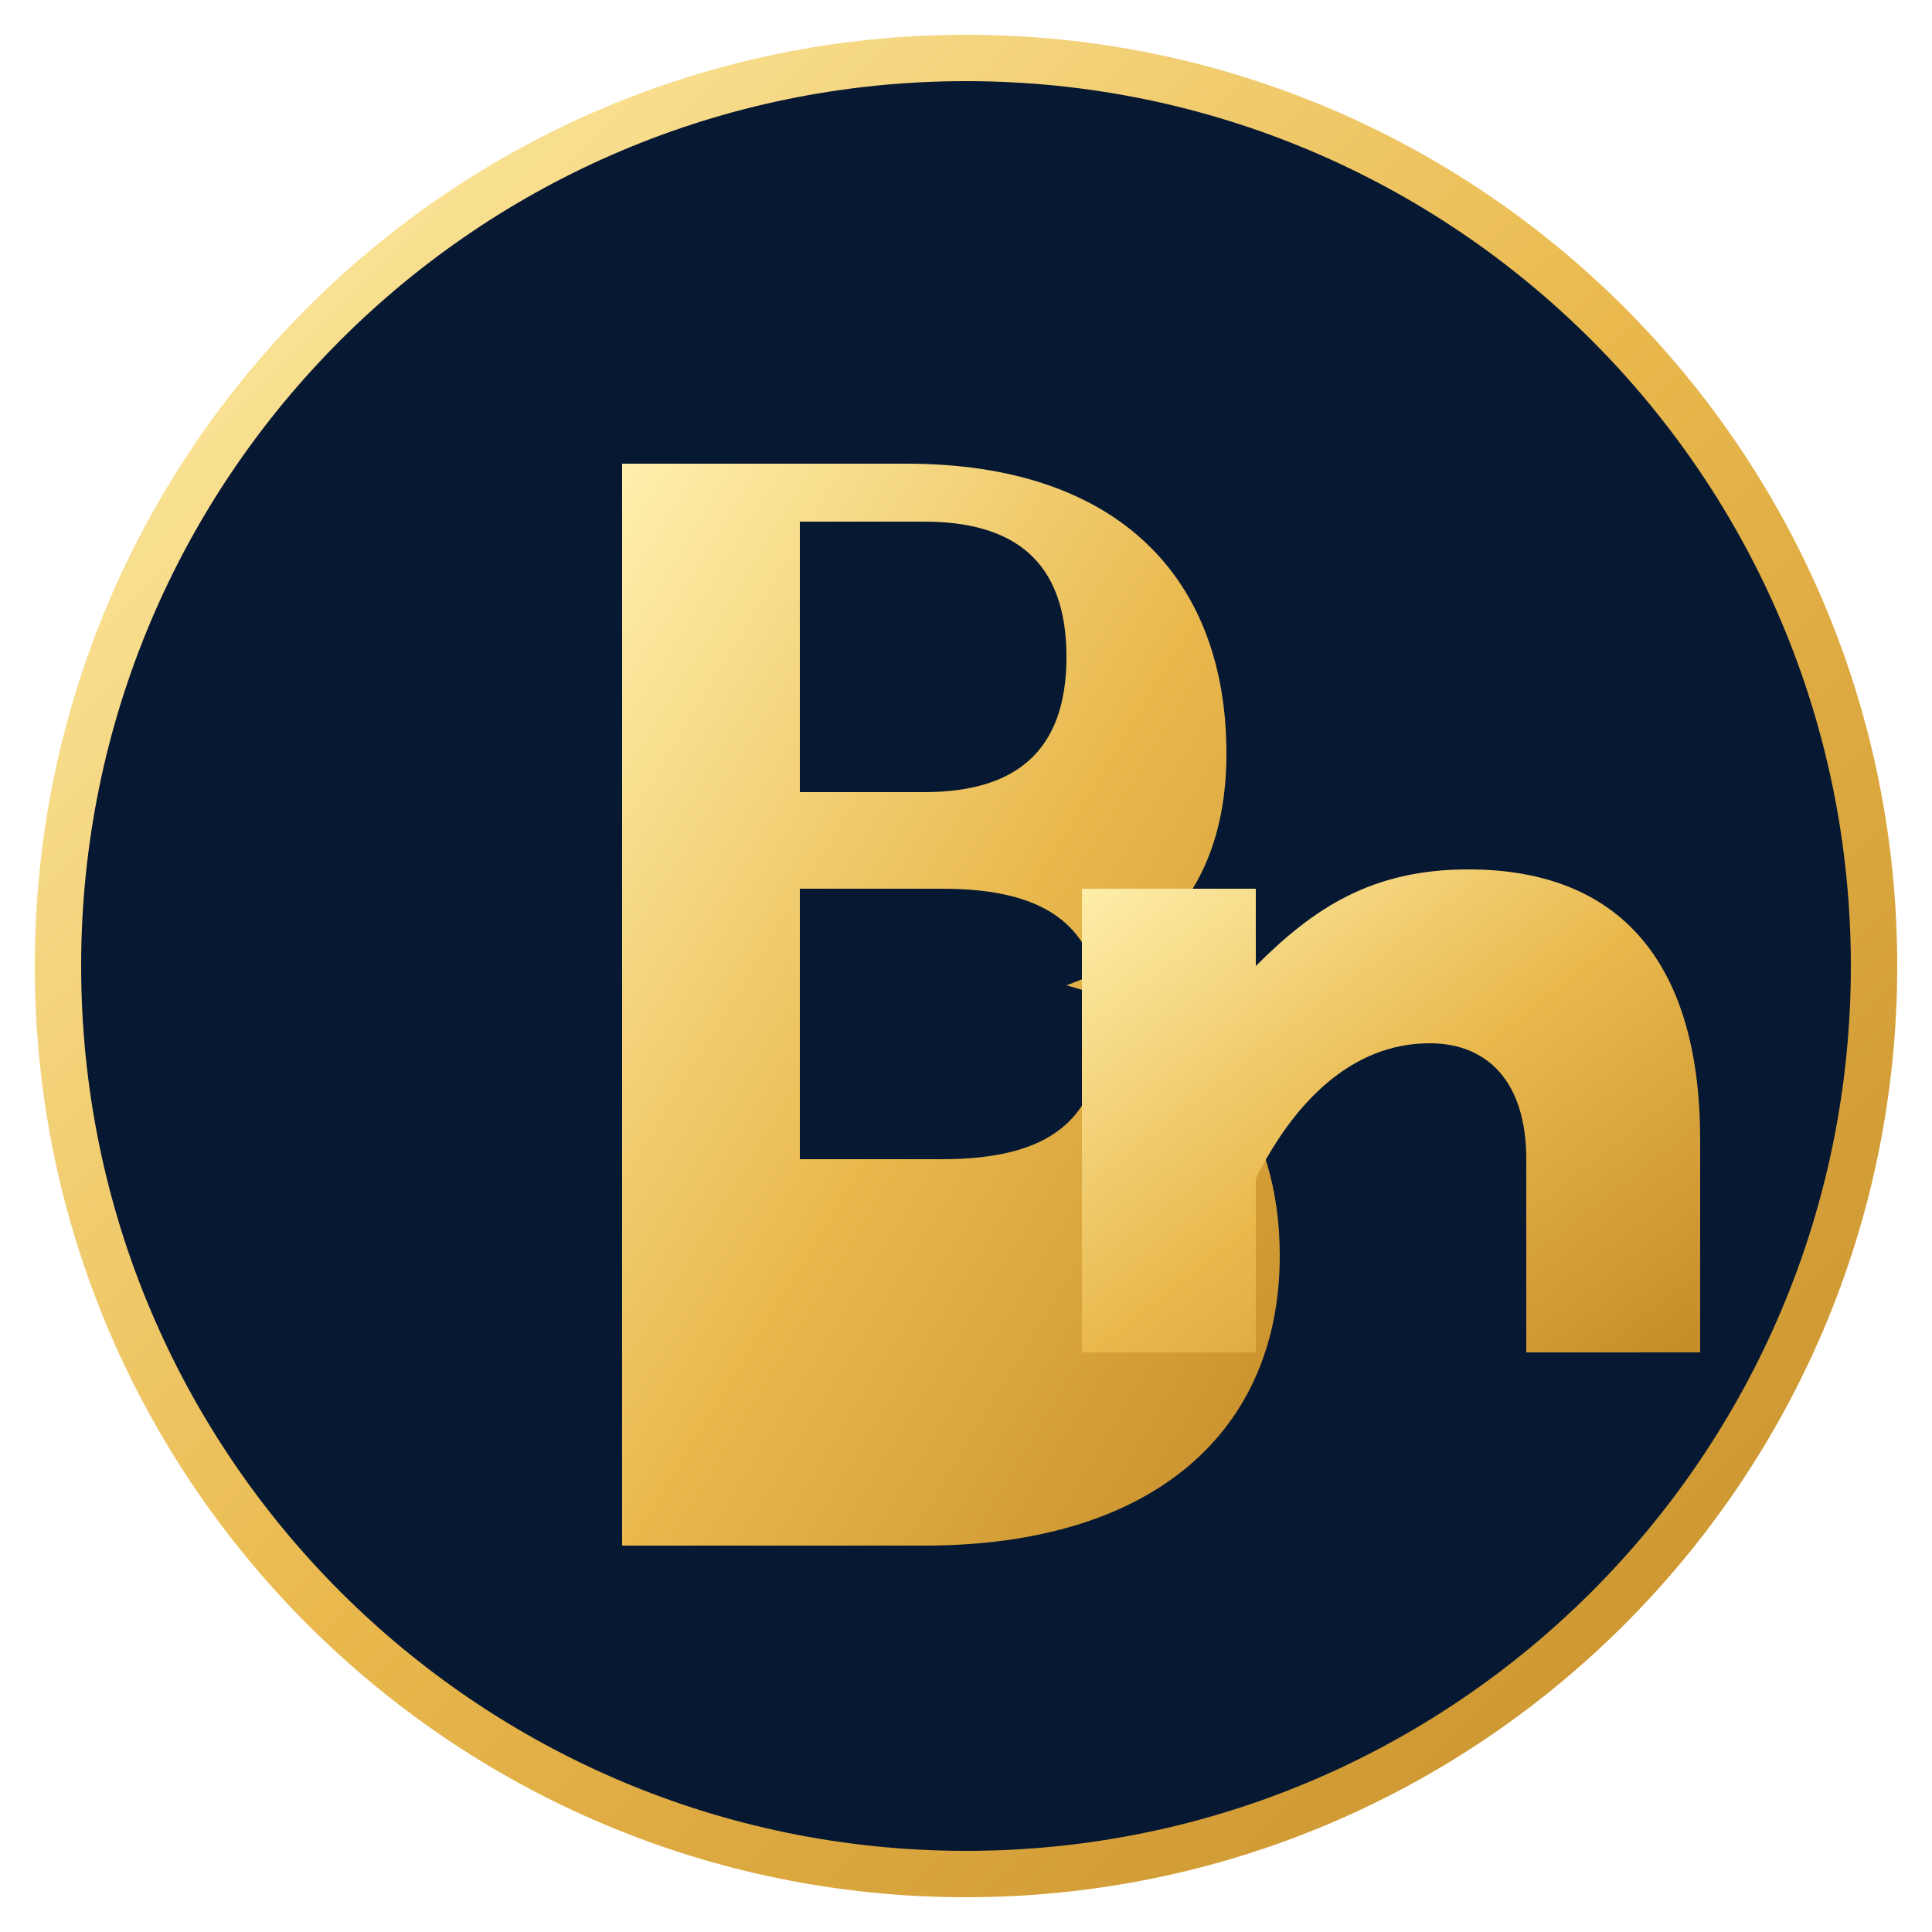
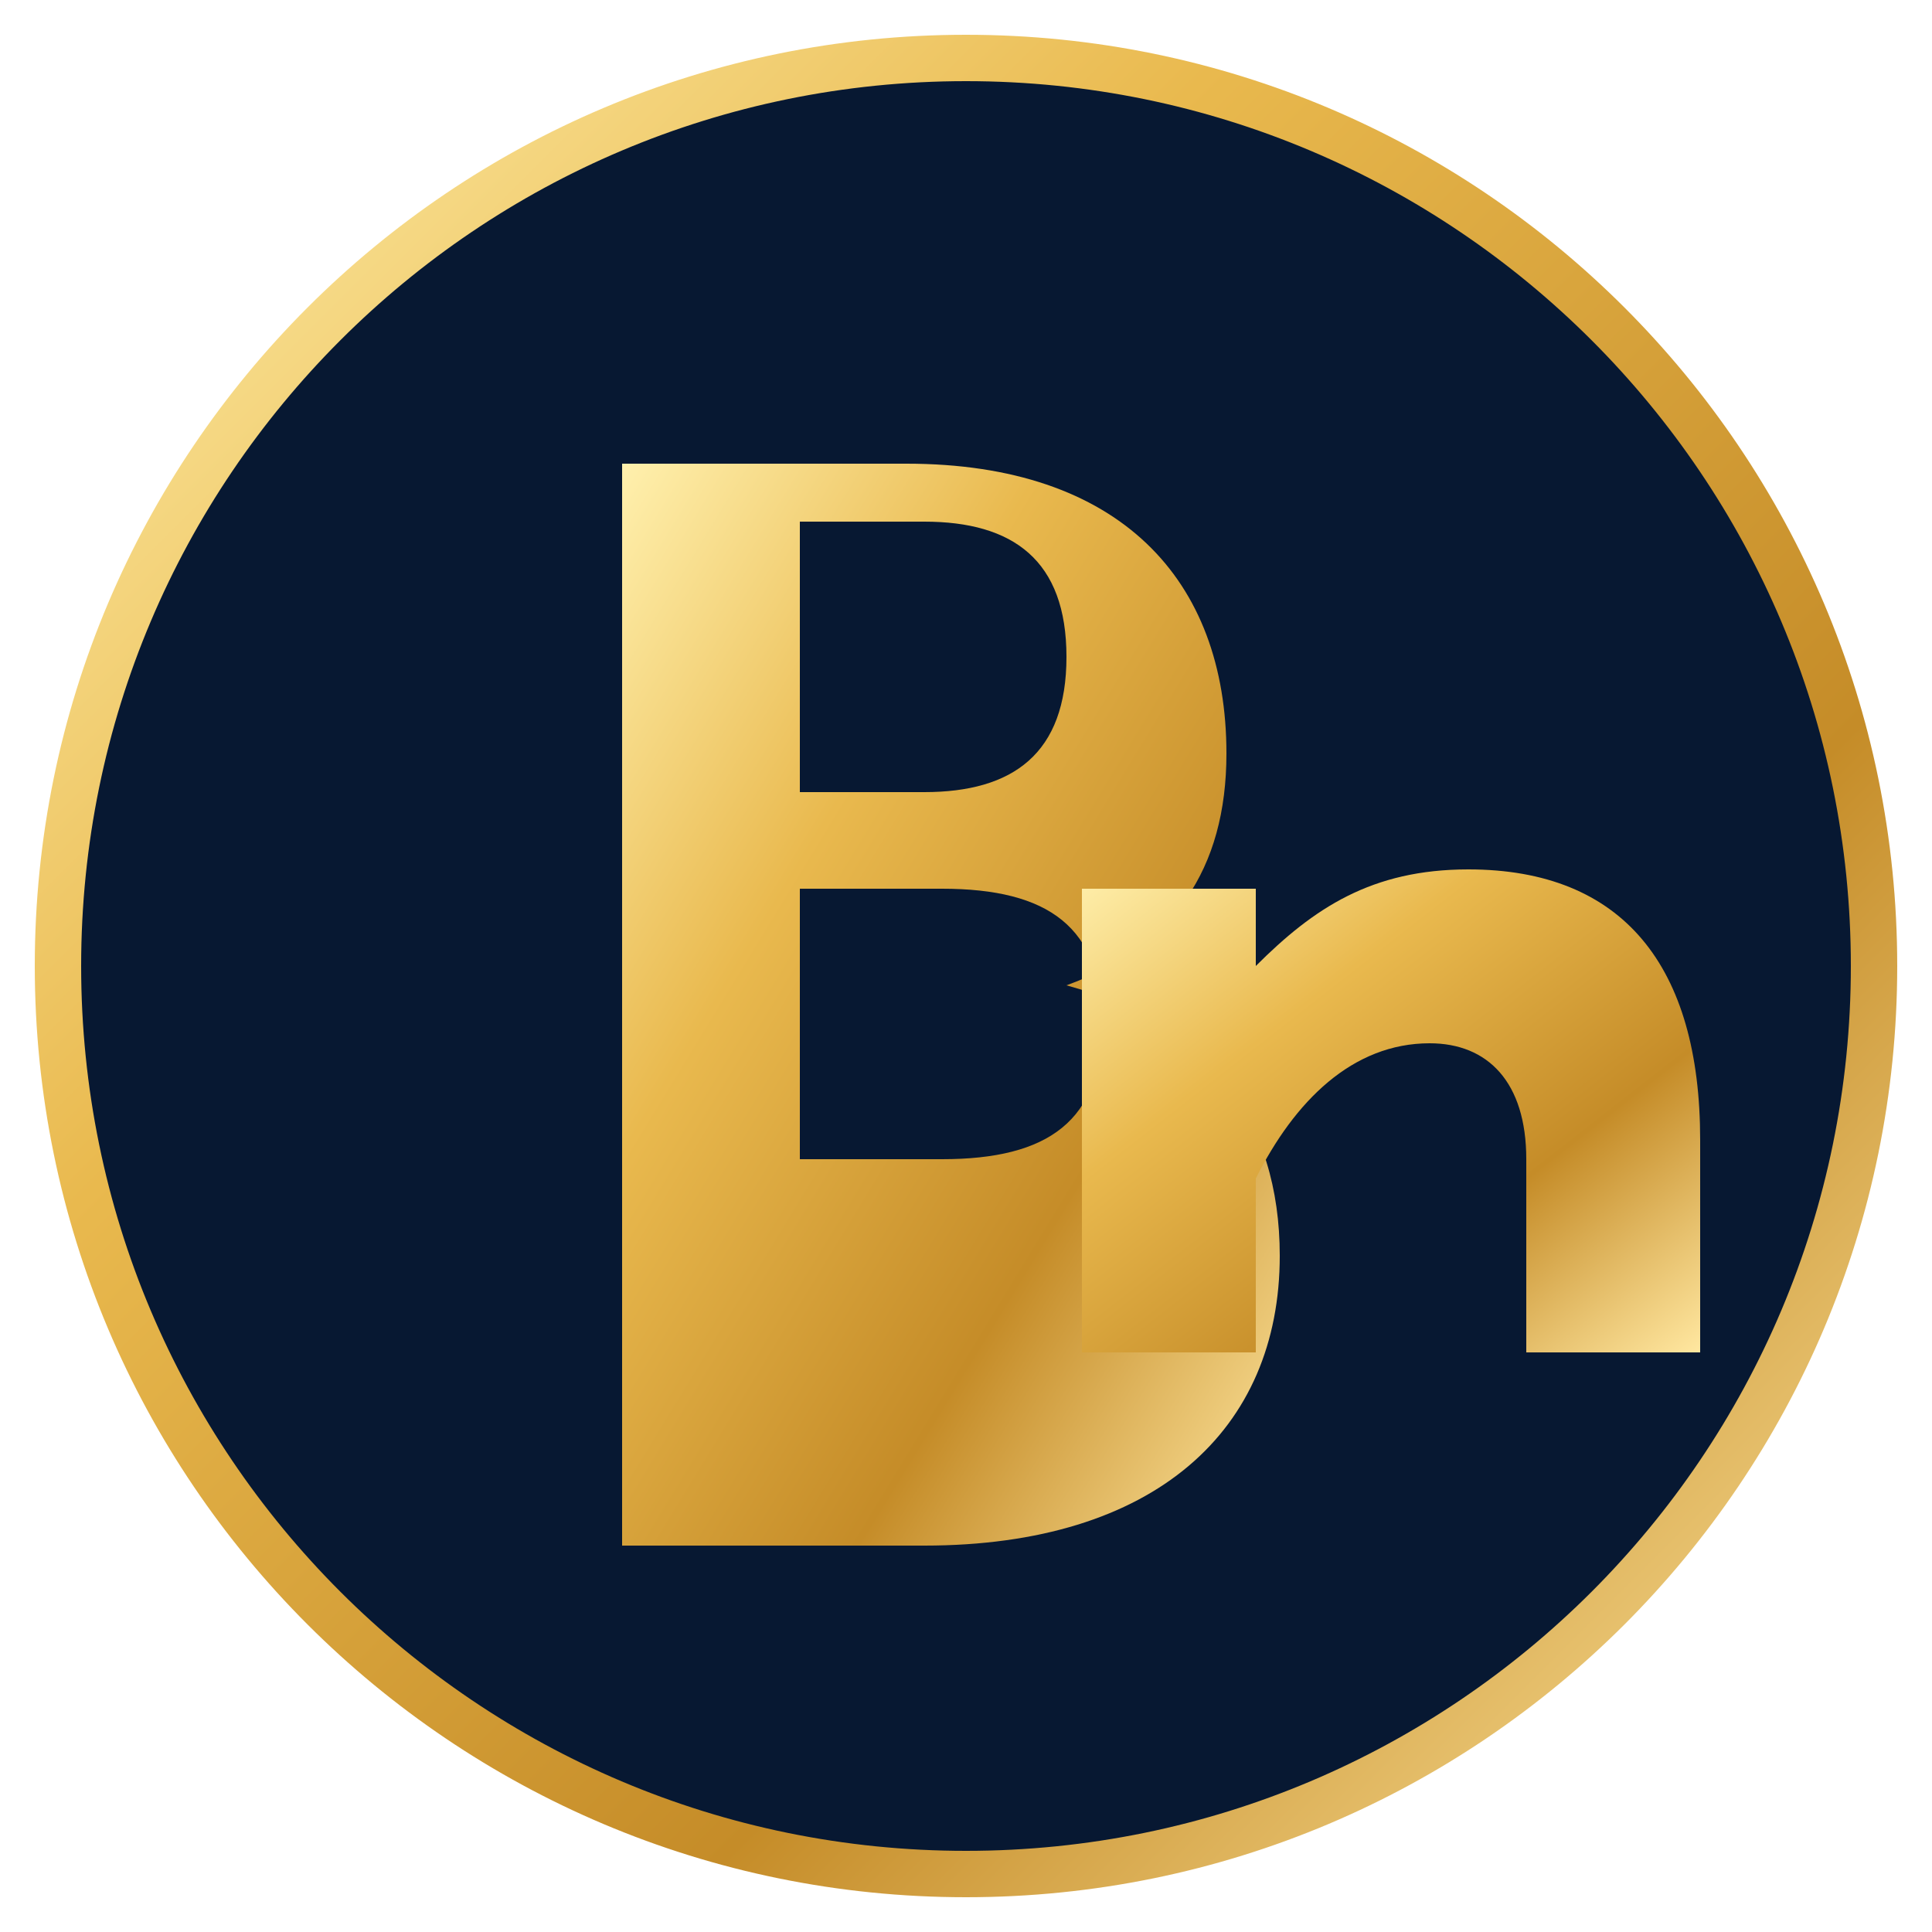
<svg xmlns="http://www.w3.org/2000/svg" viewBox="0 0 100 100">
  <defs>
-     <linearGradient id="g" x1="0" y1="0" x2="1" y2="1">
+     <linearGradient id="gold" x1="0" y1="0" x2="1" y2="1">
      <stop stop-color="#fff0ad" />
-       <stop offset=".5" stop-color="#e9b94e" />
-       <stop offset="1" stop-color="#c58c28" />
+       <stop offset=".32" stop-color="#e9b94e" />
+       <stop offset=".68" stop-color="#c58c28" />
+       <stop offset="1" stop-color="#ffe7a0" />
    </linearGradient>
  </defs>
-   <circle cx="50" cy="50" r="47" fill="#071832" stroke="url(#g)" stroke-width="2.4" />
-   <path d="M31 70V26h16c12 0 18 6 18 15 0 6-3 10-9 12 8 2 12 7 12 14 0 9-7 15-20 15H31Zm10-27h7c5 0 8-2 8-7s-3-7-8-7h-7v14Zm0 19h8c6 0 9-2 9-7s-3-7-9-7h-8v14Z" fill="url(#g)" transform="translate(0 -2) scale(.92 1) translate(4 0)" />
-   <path d="M56 70V46h9v4c3-3 6-5 11-5 8 0 12 5 12 14v11h-9V60c0-4-2-6-5-6-4 0-7 3-9 7v9h-9Z" fill="url(#g)" />
+   <circle cx="50" cy="50" r="47" fill="#071832" stroke="url(#gold)" stroke-width="2.4" />
+   <path d="M31 70V26h16c12 0 18 6 18 15 0 6-3 10-9 12 8 2 12 7 12 14 0 9-7 15-20 15H31Zm10-27h7c5 0 8-2 8-7s-3-7-8-7h-7v14Zm0 19h8c6 0 9-2 9-7s-3-7-9-7h-8v14Z" fill="url(#gold)" transform="translate(0 -2) scale(.92 1) translate(4 0)" />
+   <path d="M56 70V46h9v4c3-3 6-5 11-5 8 0 12 5 12 14v11h-9V60c0-4-2-6-5-6-4 0-7 3-9 7v9h-9Z" fill="url(#gold)" />
</svg>
